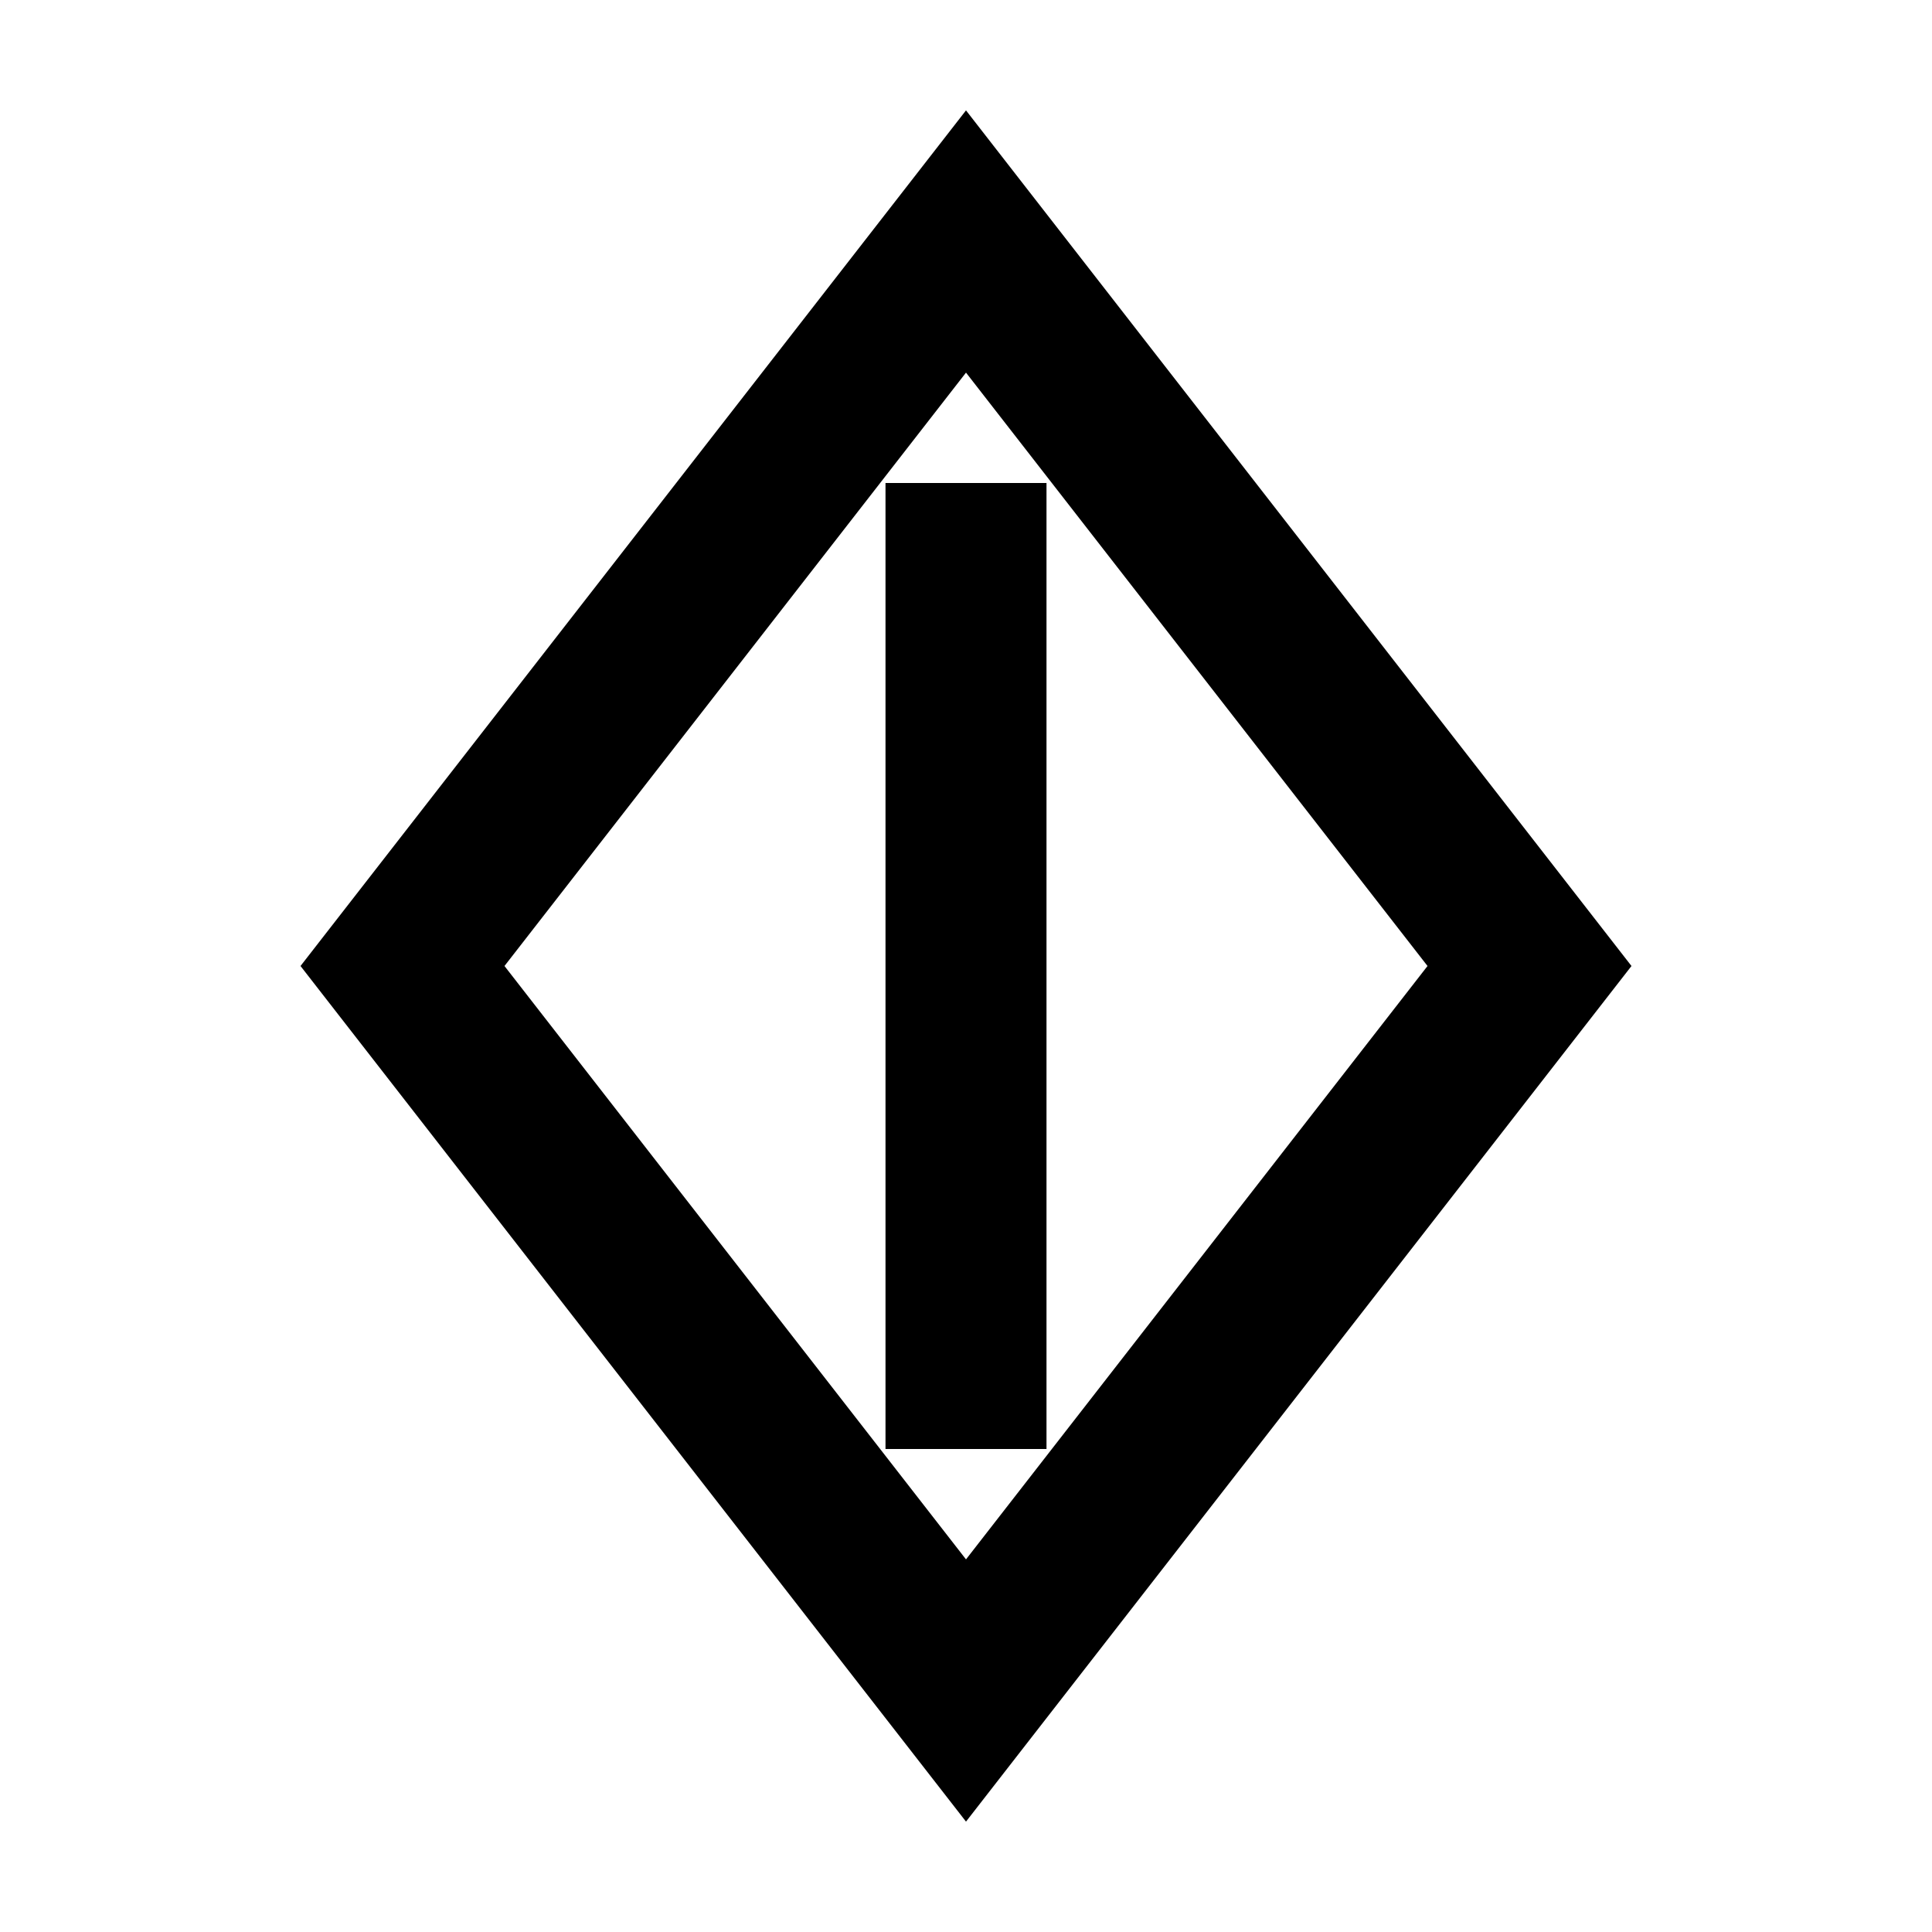
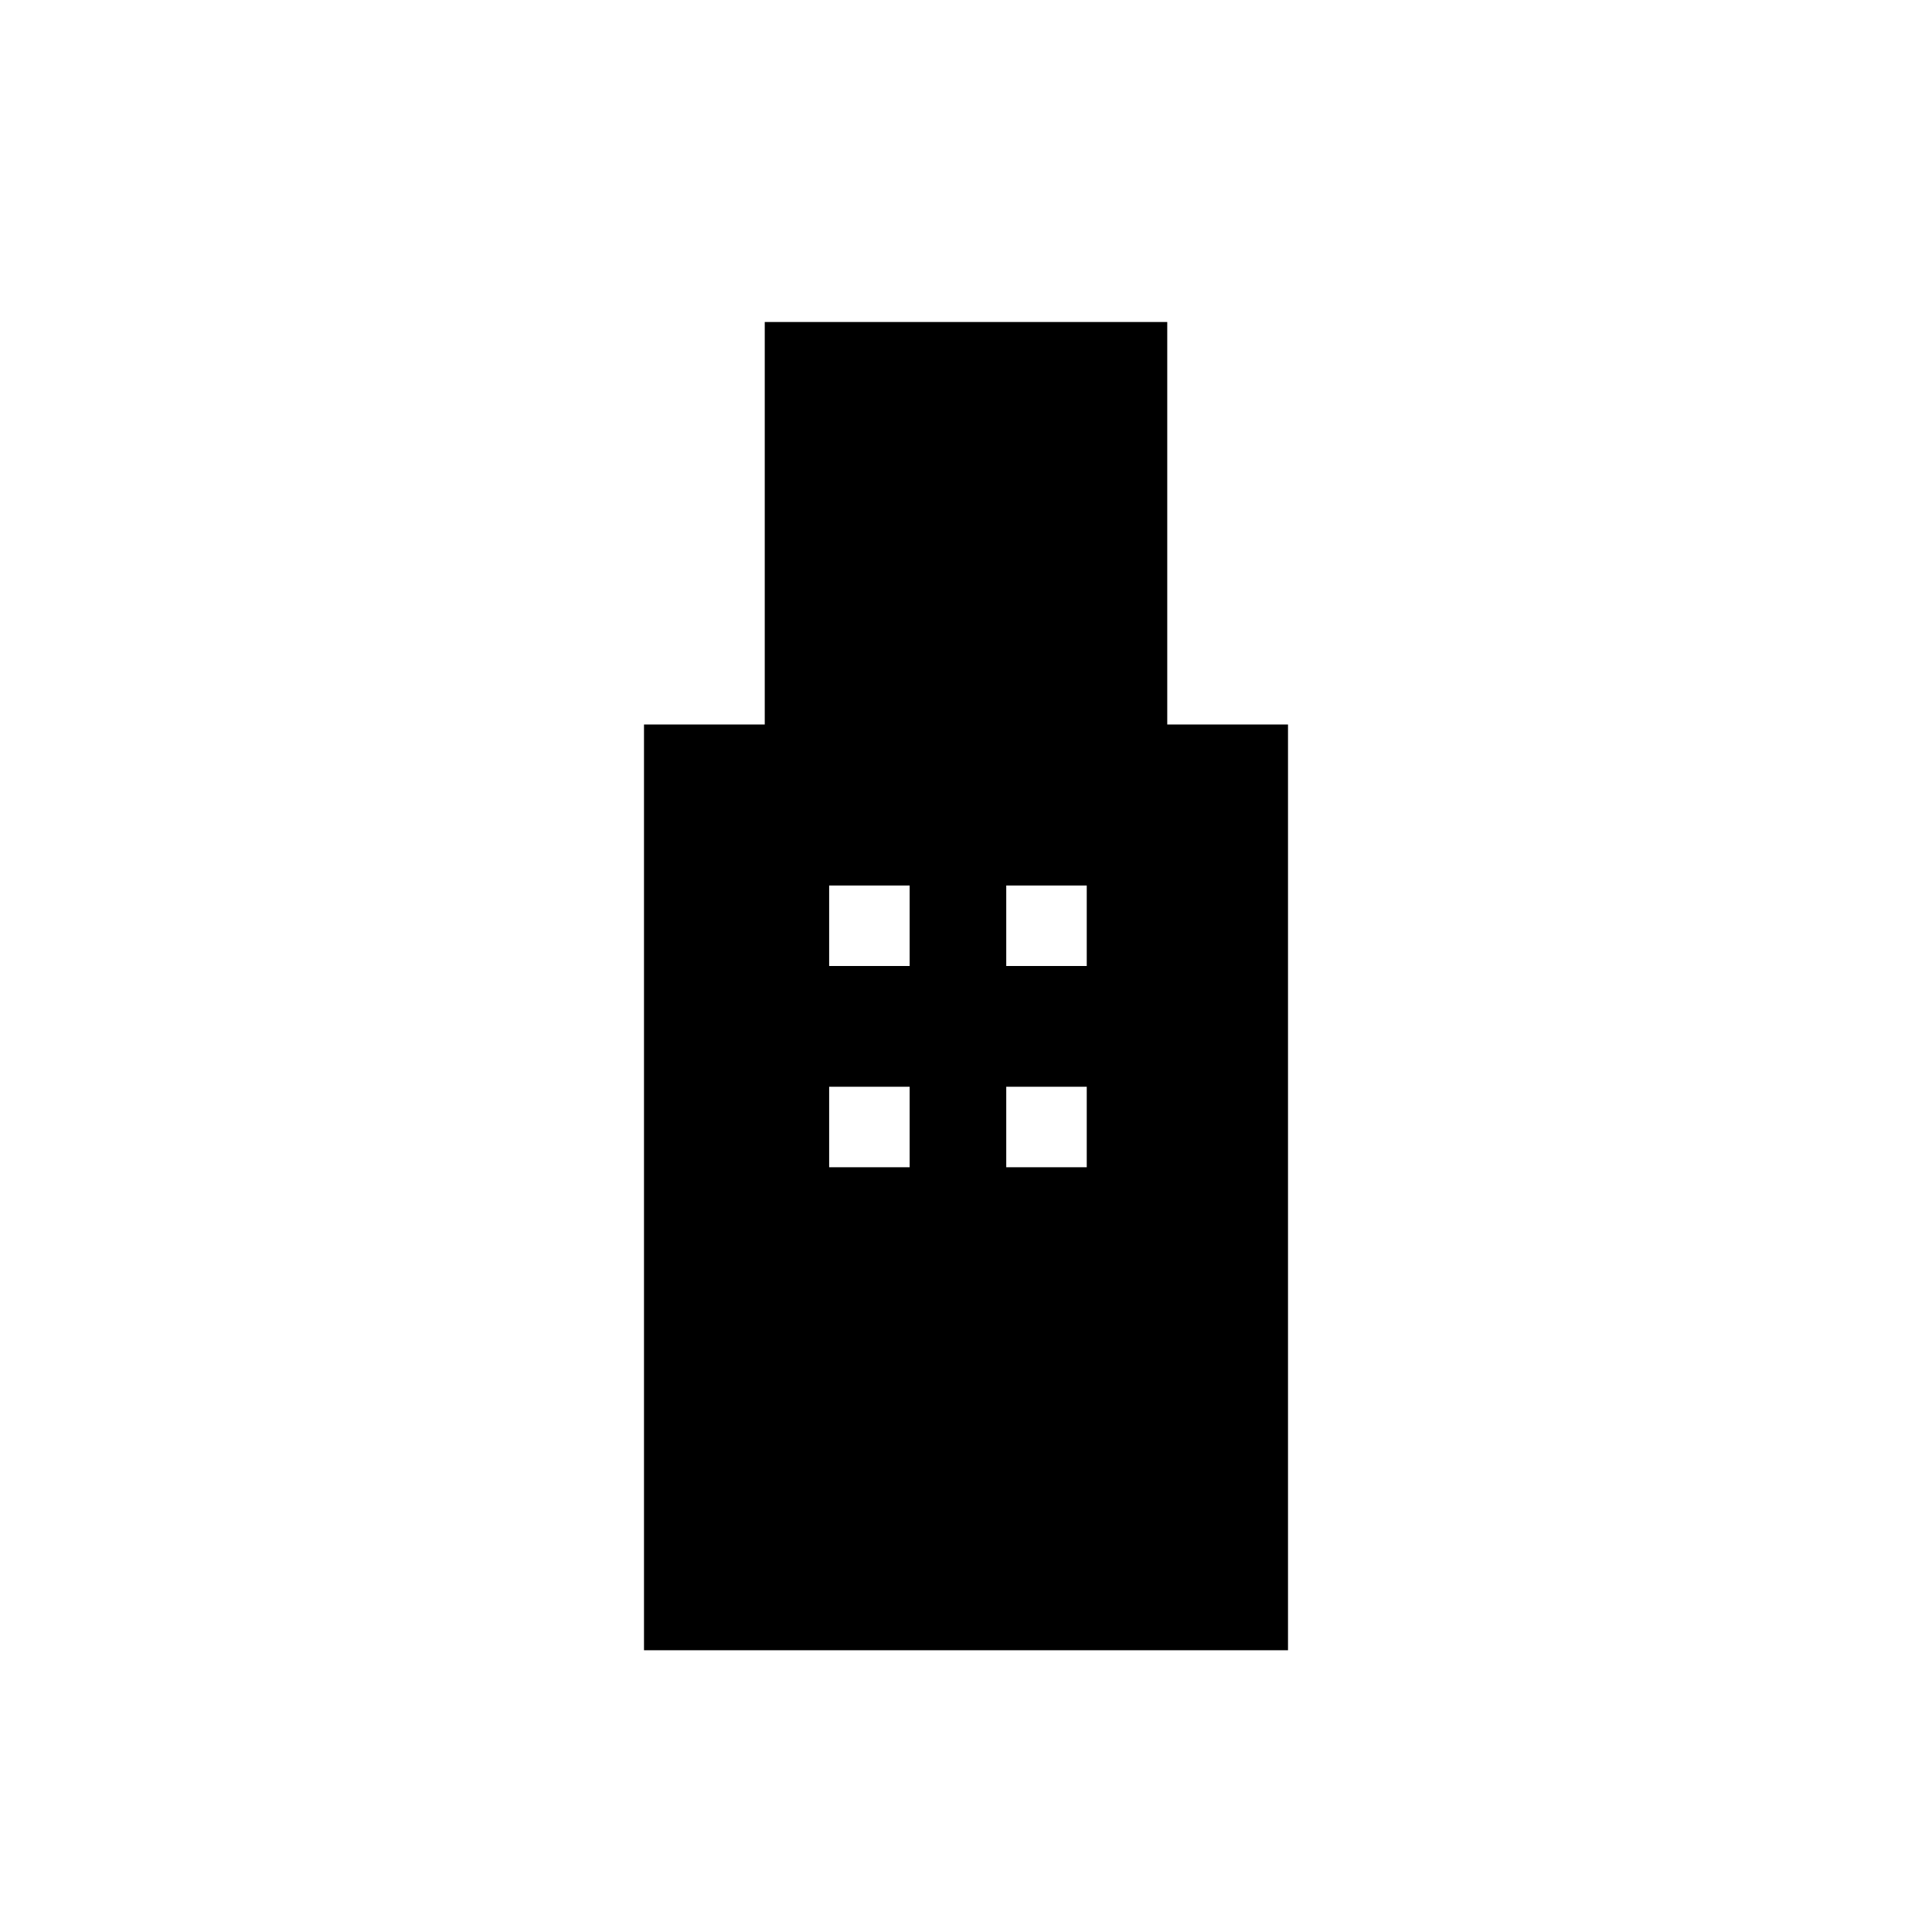
- <svg xmlns="http://www.w3.org/2000/svg" viewBox="0 0 24 24" fill="none" stroke="#000" stroke-width="2" stroke-linecap="square" stroke-linejoin="miter">
-   <path d="M12,3 L19,12 L12,21 L5,12 Z" />
-   <line x1="12" y1="7" x2="12" y2="17" />
+ <svg xmlns="http://www.w3.org/2000/svg" viewBox="0 0 24 24" fill="#000" stroke="none">
+   <path fill-rule="evenodd" d="M8,9 H16 V20.5 H8 Z M9.5,4 H14.5 V9 H9.5 Z M10.3,11 h1 v1 h-1 Z M12.5,11 h1 v1 h-1 Z M10.3,13.5 h1 v1 h-1 Z M12.5,13.5 h1 v1 h-1 Z" />
</svg>
